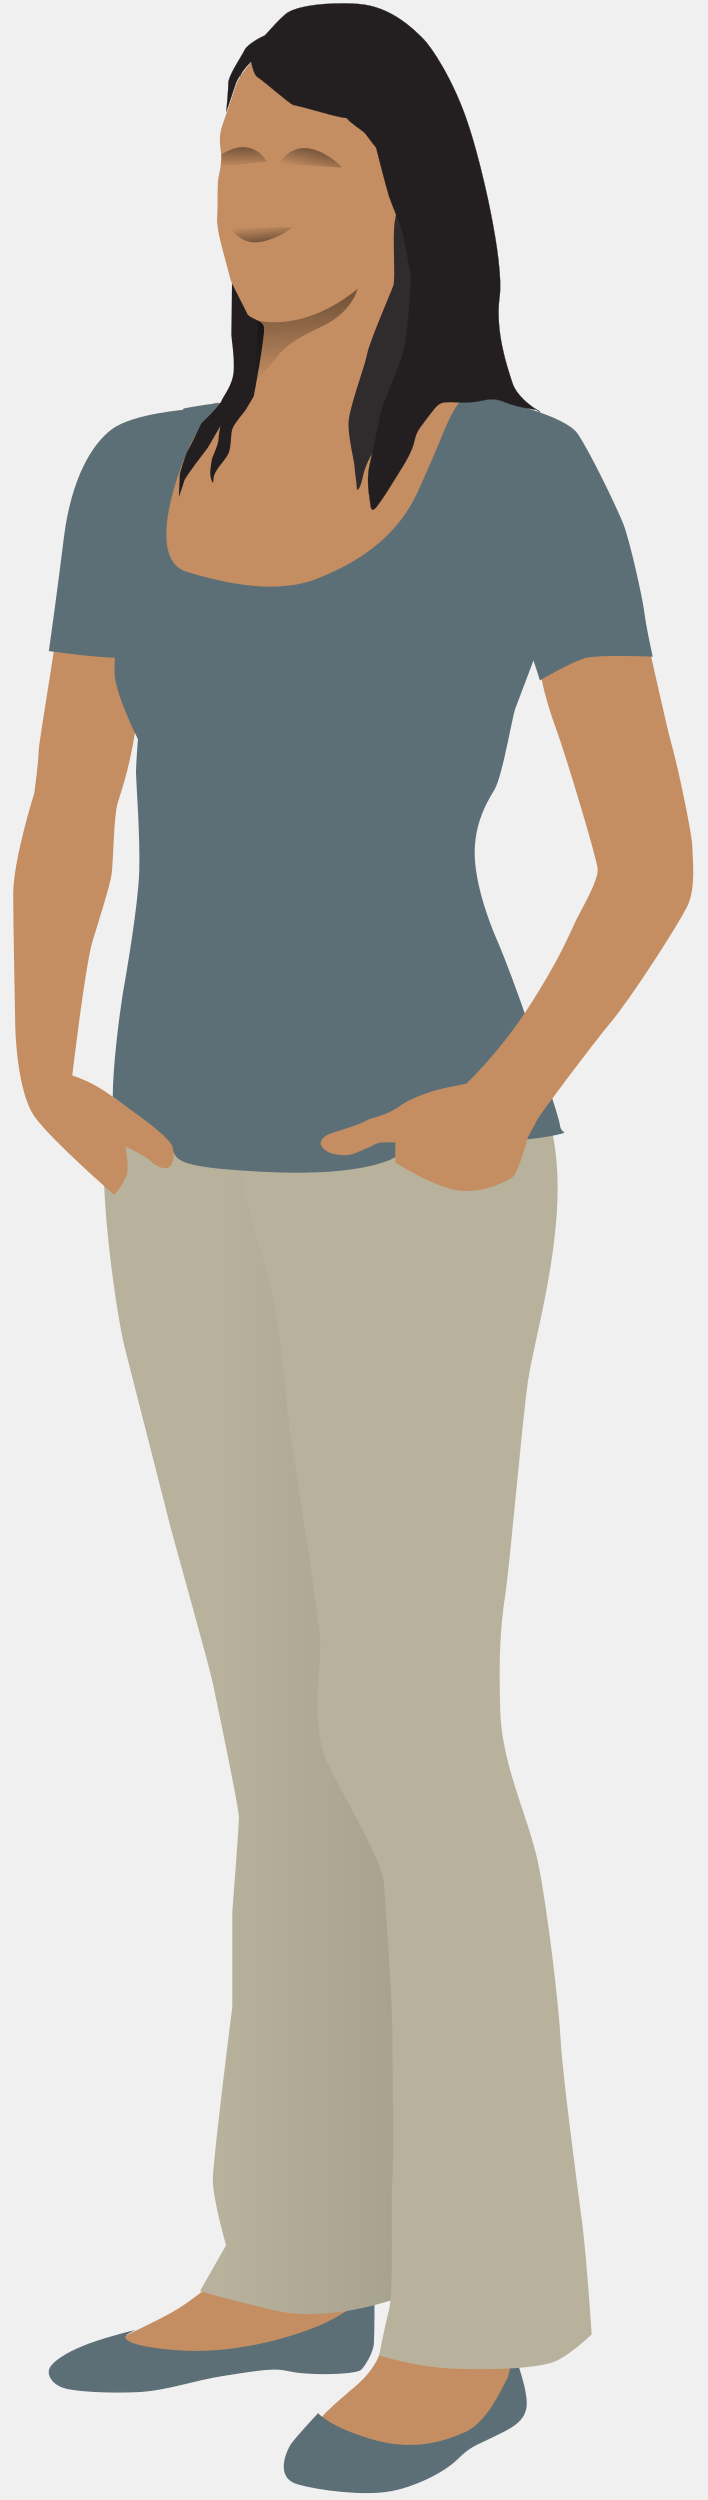
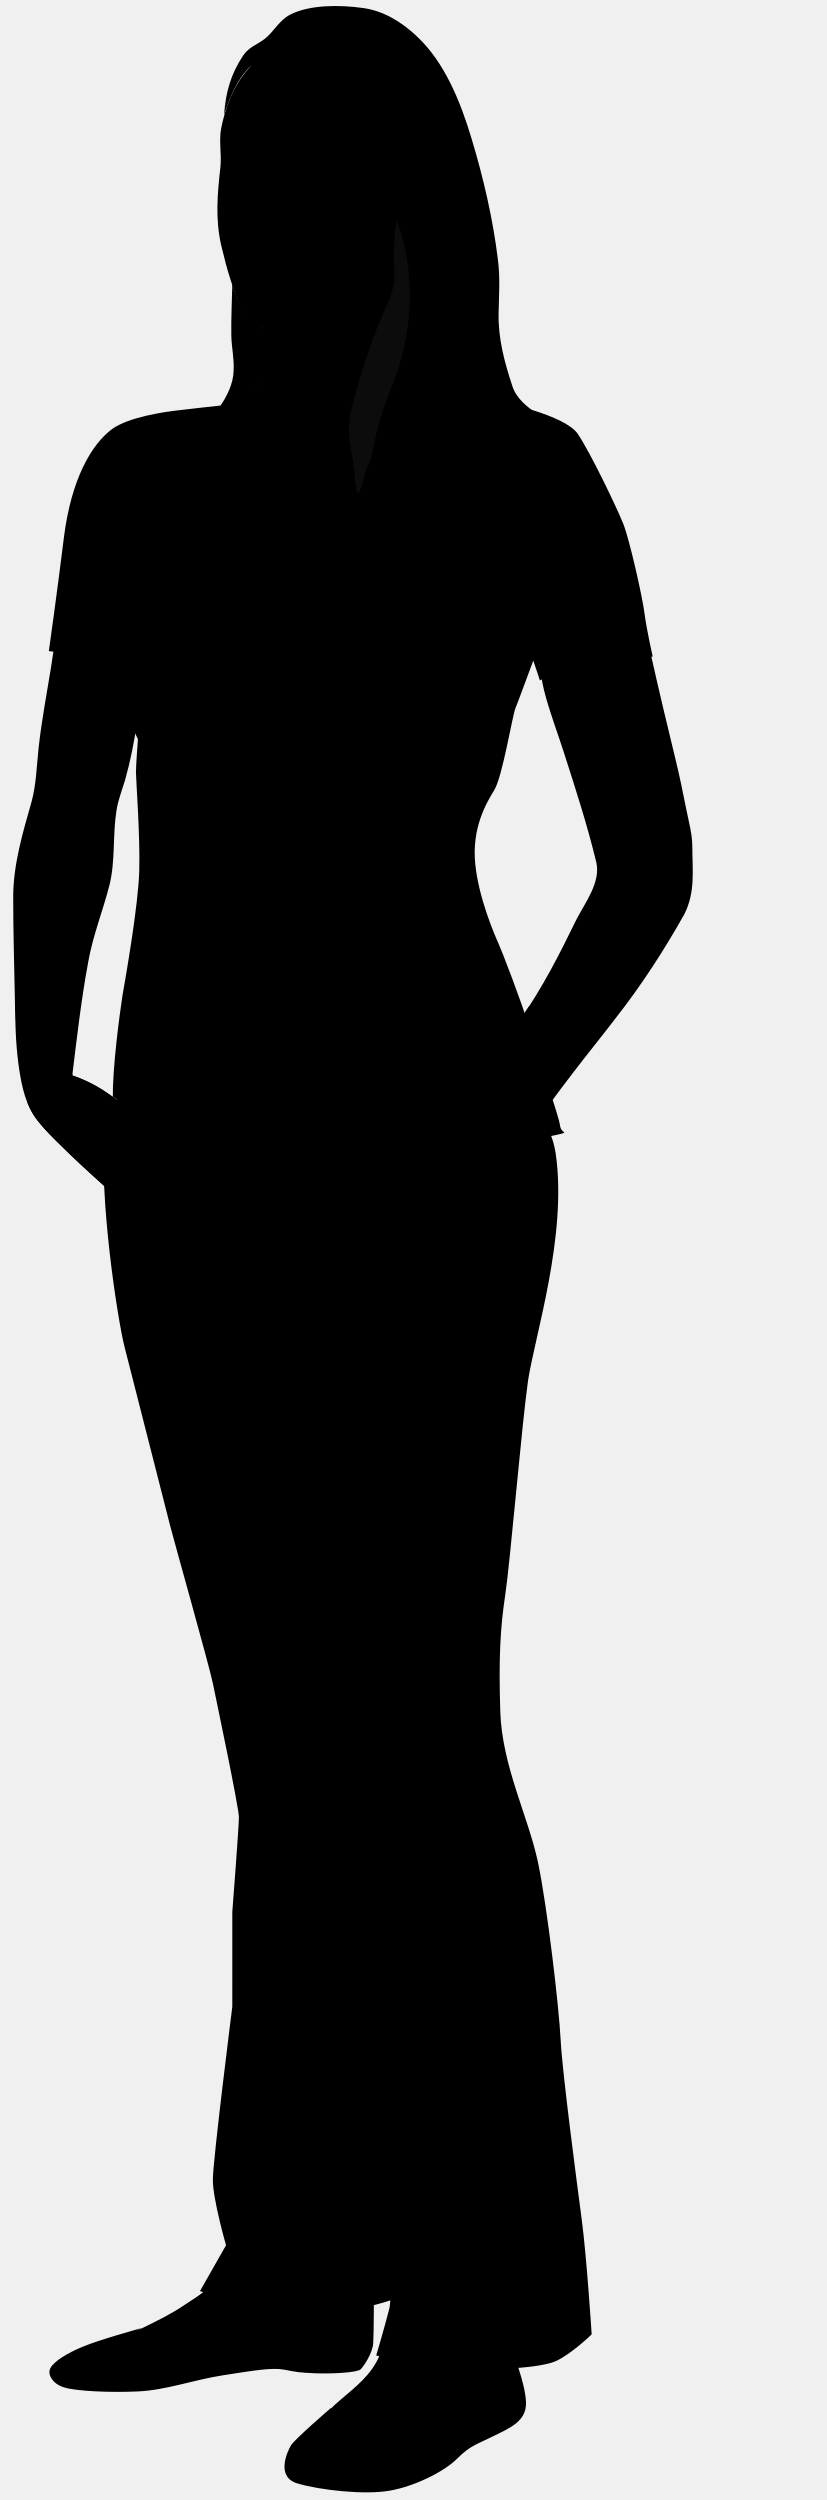
- <svg xmlns="http://www.w3.org/2000/svg" version="1.1" id="Guide_-_Female_-_Front" class="avatar-client skin-darker" x="0px" y="0px" viewBox="0 0 214.4 757.6" style="enable-background:new 0 0 214.4 757.6;" xml:space="preserve">
-   <path id="foot-right" style="fill:#C48E62;" d="M67,690c0,0-9.2,7.4-13.8,10.1c-4.6,2.8-18.4,9.2-18.4,9.2s-11.1,3.7-3.7,5.5  c7.4,1.8,25.8,2.8,38.7,0c12.9-2.8,28.6-5.5,34.1-10.1c5.5-4.6,10.1-11.1,8.3-15.7C110.3,684.5,70.7,684.5,67,690z" />
-   <path style="fill:#5D6F76;stroke:#5D6F76;stroke-width:0.422;stroke-miterlimit:10;" d="M39.3,706.7c0,0-9.4,2.4-14.1,4.4  c-4.7,1.9-8.9,4.5-9.9,6.5c-1.1,1.9,0.7,4.9,4.2,5.9c3.5,1.1,13.8,1.6,22.3,1.2c8.6-0.4,16.8-3.5,25.8-4.9  c9.1-1.4,14.8-2.4,18.5-1.7c3.7,0.7,4.4,0.9,9.4,1.1c5.1,0.2,12.7-0.2,13.8-1.2c1-1,3.7-5.1,3.8-8c0.2-3,0.2-15.2,0.2-15.2  s-8.9,7.2-17.6,10.6c-8.7,3.5-23.9,7.7-38.9,7.2C41.8,711.9,34.4,709.3,39.3,706.7z" />
-   <path id="foot-left" style="fill:#C48E62;" d="M115.7,711.1c0,0-0.7,5.6-7.4,11.5c-6.7,5.9-13.4,10.8-13,14.9  c0.4,4.1,5.2,11.1,21.5,8.5c16.3-2.6,26.4-5.2,32-12.6c5.6-7.4,8.9-19.3,7.8-27.9C155.4,697,119.8,698.9,115.7,711.1z" />
-   <path style="fill:#5D6F76;stroke:#5D6F76;stroke-width:0.454;stroke-miterlimit:10;" d="M96.4,731.6c0,0-6.9,7.4-8.2,9.4  c-1.2,2-4.7,9.7,2,11.6c6.7,2,20.3,3.5,27.7,2.2c7.4-1.2,16.6-5.7,20.6-9.7c4-4,5.7-4.2,10.7-6.7c5-2.5,10.4-4.5,10.2-10.4  c-0.2-5.9-4.2-15.6-4.2-15.6s0,6.2-1.5,8.9c-1.5,2.7-5.9,12.9-12.6,15.9c-6.7,3-16.1,5.9-28.5,2.2  C100.1,735.8,96.4,731.6,96.4,731.6z" />
-   <linearGradient id="SVGID_1_" gradientUnits="userSpaceOnUse" x1="31.439" y1="507.628" x2="138.831" y2="507.628">
-     <stop offset="0.331" style="stop-color:#B8B29C" />
-     <stop offset="0.841" style="stop-color:#A7A28E" />
+ <svg xmlns="http://www.w3.org/2000/svg" id="Client-Female-Left" class="avatar-client avatar-female skin-darker" viewBox="0 0 250.5 757.6">
+   <style>
+     
+     #Client-Female-Left .hair-shade{opacity:5.000000e-02;fill:#FFFFFF;}
+     #Client-Female-Left .st2{fill:url(#afl-pant-shade_1_);}
+     #Client-Female-Left .nose-shade{fill:url(#afl-nose-shade_1_);}
+     #Client-Female-Left .eye-left-shade{fill:url(#afl-eye-left-shade_1_);}
+     #Client-Female-Left .eye-right-shade{fill:url(#afl-eye-right-shade_1_);}
+     #Client-Female-Left .neck-shade{fill:url(#afl-neck-shade_1_);}
+     #Client-Female-Left .ear-shade{fill:url(#afl-ear-shade_1_);}
+   </style>
+   <path id="afl-body-color" d="M209.8 256.5c0-3.7-1.1-7.6-1.8-11.1-1-5-2-10-3.2-14.9-2.5-10.3-5-20.7-7.3-31-1.5-6.8-3-13.6-4.8-20.3-1.8-6.9-3.1-14.2-5.9-20.8-2.8-6.7-5.4-13.5-8.9-19.8-2.6-4.7-5.6-8.9-10.6-11.2-4.4-2-9.6-3.1-13.7-3.8-4.1-.7-9.1-1.3-10.7-1.7-3.8-.8-7.6-2.3-11.2-3.5-2.4-.8-4.9-1.5-6.8-3.2-4.5-4-4.3-11.5-3.9-16.8.5-7 1.4-14 4.1-20.6 2.6-6.6 6.9-12.3 9.3-19 3.9-10.8 4.2-25.7-1.9-35.8C126 12.2 111.6 9.2 100 9.7c-13.6.5-25 7.4-30.3 20.2-1.2 2.9-2.1 6-2.7 9.1-.7 3.9.2 7.7-.2 11.6-.9 8-1.6 15.6.2 23.6.9 3.7 1.8 7.4 3 11 1.1 3.4 2.3 7.7 4.8 10.5 1.6 1.8 4.6 2 5 4.7.3 2.4-.9 5.2-1.3 7.6-.8 4.8.3 13.3-6 14.4-2.4.4-11.9 2.3-13.1 2.7-.8.2-2 .5-2.6.7-5.2 1.6-11.4 1.6-16.8 3.4-5.3 1.8-9 5.5-11.8 10.4-6.6 11.4-8.3 25.6-9.6 38.5-.8 8.2-1.9 16.3-3.2 24.5-1.3 8-2.8 15.9-3.7 24-.6 5.6-.7 11.2-2.2 16.6-2.6 9.1-5.5 18.9-5.5 28.6 0 10.2.3 20.4.5 30.6.1 6.7.2 13.4 1.1 20.1.7 5.1 1.7 10.8 4.5 15.2 2.5 4 6.4 7.5 9.8 10.8 3.7 3.6 7.5 7.1 11.4 10.6.6.5 1.5 1.1 2 1.7.7 1.1.4 3.3.5 4.6.3 4.1.7 8.2 1.1 12.2 1.1 10.4 2.4 21 4.9 31.1 6.3 24.8 12.6 49.7 19.4 74.4 2.8 10.2 5.8 20.5 8 30.9 1.6 7.7 3.2 15.4 4.7 23.1.8 4.3 2 8.7 2.3 13 .2 2.8-.2 5.8-.4 8.6-.3 4.5-.6 9-1 13.5-.4 5-.6 9.9-.6 14.9 0 6.9.3 13.9 0 20.8-.2 4.2-1 8.4-1.5 12.6-1.1 8.9-2.2 17.8-3.1 26.7-.7 6.2-1.7 12.3-.7 18.5.8 4.6 1.9 9.1 3.2 13.6.6 2.2-.8 3.6-2 5.6-1.5 2.6-2.8 6-4.8 8.1-2 2.2-5.2 4-7.7 5.7-1.9 1.3-3.9 2.4-5.9 3.5-4.2 2.2-8.4 4.2-12.7 6.2-3.9 1.9-8.1 3.1-12 4.9-3.1 1.3-12.8 6-4.9 8.6 6 2 13.5 1.4 19.7 1.2 8.1-.2 15.7-2.6 23.6-4.2 5.5-1.1 11.1-2 16.7-2.5 4.7-.4 9.1.8 13.7 1.1 3.4.2 6.9.2 10.4-.1 2.7-.2 4-.2 5.4-2.6 2.7-4.5 2-10 2-15 0-.7-.2-2 .2-2.5.3-.4 2.8-.7 3.1-.8 1.9-.5 3.7-1.1 5.5-1.7-.1 1.3-.2 2.7-.4 4-.2 1.2-.5 2.3-.7 3.5-.4 1.6-.5 4-1.2 5.5-.7 1.4-1.9 2.4-2.4 3.9s-.9 2.9-1.7 4.2c-3 5.4-8.2 8.9-12.7 13-2 1.9-3.6 3.8-5.2 5.9-1.7 2.2-3.7 4-5.4 6.2-2.6 3.3-4.3 8.7.8 10.2 5.4 1.5 11.1 2.1 16.7 2.4 10.9.5 21.8-2.7 29.9-10.3 4.3-4.1 9.9-5.7 15-8.6 2.1-1.2 4.1-2.6 4.6-5.1.5-2.9-.7-6.4-1.5-9.1l-.1-3.5c.6-1.4 1.3-1 3-1.2 1.7-.2 3.4-.4 5-.7 1.9-.4 3.6-.9 5.2-1.8 1.5-.9 3-2 4.4-3.1 1-.8 3.1-2 3.7-3.2.6-1.2-.1-3.8-.2-5.1-.2-2.9-.4-5.8-.6-8.6-.5-6.2-1-12.5-1.8-18.7-2.5-20.9-5.2-41.8-7.1-62.8-1.1-12.4-2.6-24.8-4.6-37.1-1-6.5-2.3-12.8-4.2-19-2.6-8.2-5.6-16.3-7.4-24.7-1.8-8.3-1.8-16.8-1.7-25.2.1-6.5.4-13 1.3-19.5 2-15.3 3.4-30.7 4.9-46 .7-7.1 1.3-14.2 2.3-21.2 1.1-7.7 3.1-15.2 4.6-22.7 3.3-16.2 6-33 3.4-49.4-.1-.5-1.5-7.2-1.8-8.1-.4-1.4 1.8-4 2.6-5.1 2.2-3 4.4-5.9 6.7-8.9 4.2-5.5 8.6-10.9 12.8-16.4 7.7-9.8 14.7-20.6 20.8-31.5 3.4-6.8 2.4-13.4 2.4-20.5zM21.9 325.9c1.4-11.4 2.7-22.9 4.8-34.2 1.4-8.1 4.5-15.7 6.5-23.6 1.8-7.3.9-15 2.1-22.5.5-3.2 1.7-6.2 2.6-9.2 1.6-5.7 2.8-11.6 3.6-17.5.6 1.4 2 3.3 2.2 4.8.1.8-.1 1.7-.2 2.5-.2 3.1-.5 6.3-.4 9.5.5 9.6 1.3 19.2.9 28.8-.5 14.3-3.9 28.3-5.8 42.4-.6 4.7-1.2 9.4-1.6 14.1-.4 3.9.2 8.7-1 12.4-4.3-3.1-8.6-5.8-13.7-7.5zm152.8-47.3c-5.1 10.5-10.3 20.7-17 30.3-2.4-7.4-5.1-14.8-8.2-22-3.3-7.7-6.3-15.8-7.2-24.2-1-8.9 1.6-16.3 5.8-23.9 4-7.2 3.8-16.4 6.2-24.2 2.1-6.7 4.9-13.1 7.4-19.6 1.7 4.6 2 9.5 3.2 14.3 1.6 6.4 4 12.5 6 18.8 3.5 10.9 7.1 22 9.8 33.2 1.4 6-3.3 12.1-6 17.3z" class="skin-color" />
+   <path id="afl-shoe-left-color" d="M42.9 705.5s-13 3.6-17.7 5.6c-4.7 1.9-8.9 4.5-9.9 6.5-1.1 1.9.7 4.9 4.2 5.9 3.5 1.1 13.8 1.6 22.3 1.2 8.6-.4 16.8-3.5 25.8-4.9 9.1-1.4 14.8-2.4 18.5-1.7s4.4.9 9.4 1.1c5.1.2 12.7-.2 13.8-1.2 1-1 3.7-5.1 3.8-8 .2-3 .2-15.2.2-15.2s-8.9 7.2-17.6 10.6c-8.7 3.5-23.9 7.7-38.9 7.2-20.2.2-18.8-4.5-13.9-7.1z" class="shoe-color" />
+   <path id="afl-shoe-right-color" d="M100.3 729.7S89.5 739 88.2 741c-1.2 2-4.7 9.7 2 11.6 6.7 2 20.3 3.5 27.7 2.2 7.4-1.2 16.6-5.7 20.6-9.7s5.7-4.2 10.7-6.7 10.4-4.5 10.2-10.4-4.2-15.6-4.2-15.6 0 6.2-1.5 8.9-7.6 11.7-14.3 14.7c-6.7 3-12.8 4.2-24.8 4.8s-14.3-11.1-14.3-11.1z" class="shoe-color" />
+   <path id="afl-pant-color" d="M176.3 672.7c-1.5-11.4-5.9-44.6-6.4-54.5s-4-40.1-6.9-54c-3-13.9-10.9-29.2-11.4-45.6-.5-16.3 0-25.3 1.5-35.2s5-51.5 6.9-64.9c2-13.4 12-44.2 8.4-68.9-3-20.4-23.6-15.5-23.6-15.5H47l-15.2 8.5c-2 19.8 3.9 57.5 5.9 65.4 2 7.9 12.9 50.5 13.9 54.5s11.9 42.6 12.9 47.6c1 4.9 7.9 37.6 7.9 40.6 0 2.9-2 28.7-2 28.7v28.7s-5.9 46.6-5.9 52.5c0 5.9 4 19.8 4 19.8l-7.9 13.9s6 1.9 22.8 5.9c13.2 3 28.7-1.1 34.9-3.1-.1 1.1-.2 2.1-.4 2.8-1.5 5.9-3.9 13.9-3.9 13.9s11.8 3.5 23.2 4 26.8 0 31.7-2.5c4.9-2.5 10.4-7.9 10.4-7.9s-1.5-23.3-3-34.7z" class="pant-color" />
+   <linearGradient id="afl-pant-shade_1_" x1="20.47" x2="156.118" y1="253.83" y2="244.345" gradientUnits="userSpaceOnUse" gradientTransform="matrix(1 0 0 -1 0 758)">
+     <stop offset=".331" stop-opacity="0" />
+     <stop offset=".841" stop-opacity=".2" />
  </linearGradient>
-   <path style="fill:url(#SVGID_1_);" d="M47,313.9l47.3,9.9l13.9,177.3c0,0,16.8,50.5,17.8,59.4c1,8.9,12.9,102,12.9,105  c0,3-17.8,30.7-17.8,30.7s-20.8,7.9-37.7,4c-16.8-4-22.8-5.9-22.8-5.9l7.9-13.9c0,0-4-13.9-4-19.8c0-5.9,5.9-52.5,5.9-52.5v-28.7  c0,0,2-25.8,2-28.7c0-3-6.9-35.7-7.9-40.6c-1-5-11.9-43.6-12.9-47.6c-1-4-11.9-46.6-13.9-54.5c-2-7.9-7.9-45.6-5.9-65.4  C33.8,322.8,47,313.9,47,313.9z" />
-   <path style="fill:#B8B29C;" d="M67.4,308c0,0,5.4,56,11.4,70.3c5.9,14.4,7.9,48.6,9.4,58c1.5,9.4,8.9,56,8.9,62.4  c0,6.4-3,24.3,2,35.2c5,10.9,16.9,29.7,17.3,37.2c0.5,7.4,2.5,35.7,2.5,44.6c0,8.9,0.5,39.1,0,44.6c-0.5,5.4,0.5,33.7-1,39.6  c-1.5,5.9-3,13.9-3,13.9s10.9,3.5,22.3,4c11.4,0.5,26.8,0,31.7-2.5c4.9-2.5,10.4-7.9,10.4-7.9s-1.5-23.3-3-34.7  c-1.5-11.4-5.9-44.6-6.4-54.5c-0.5-9.9-4-40.1-6.9-54c-3-13.9-10.9-29.2-11.4-45.6c-0.5-16.3,0-25.3,1.5-35.2  c1.5-9.9,5-51.5,6.9-64.9c2-13.4,11.4-44.1,8.4-68.9c-4.1-34-19.6-31.8-23.6-46.5c-2-7.4-8.7-21.7-14.1-23.1  c-5.4-1.5-59.4,8.2-59.4,8.2L67.4,308z" />
-   <path id="left-hand" style="fill:#C48E62;" d="M56.1,132.4c0,0-12.9,0.6-19.3,3.5c-6.4,2.9-10.3,7.1-13.5,16.4  c-3.2,9.3-4.6,24.7-5.2,32.1c-0.6,7.4-6.4,40.5-6.4,43.4c0,2.9-1.3,12.5-1.3,12.5S4,260.6,4,270.9c0,10.3,0.6,36,0.6,38.9  c0,2.9,0.6,21.5,6.1,28.9c5.5,7.4,23.9,23.4,23.9,23.4s2.6-2.8,3.8-6c0.8-2.1-0.4-8.7-0.4-8.7s6.1,2.9,7.7,4.5  c1.6,1.6,4.5,2.9,5.8,1.6c1.3-1.3,2.3-6.1-1-8.7c-3.2-2.6-8.4-7.1-11.9-9.3c-3.5-2.3-6.4-4.8-10-6.7c-3.5-1.9-6.7-2.9-6.7-2.9  s3.9-33.1,6.1-40.5c2.2-7.4,5.1-16.1,5.8-20.3c0.6-4.2,0.6-17.7,1.9-21.9c1.3-4.2,4.2-12.2,6.1-27.3c1.9-15.1,8.7-62.7,8.7-62.7  L56.1,132.4z" />
-   <path style="fill:#5D6F76;" d="M56.6,124.1c0,0-16.2,1.2-22.6,5.9c-6.4,4.7-12.4,15.4-14.6,32.6c-2.1,17.1-4.6,34.7-4.6,34.7  s21,3,23.6,1.7c2.6-1.3,13.6-61.3,13.6-61.3L56.6,124.1z" />
-   <path id="face" style="fill:#C48E62;" d="M143.9,122.2c0,0-11.6,52.7-23.5,71.7c-11.9,19-62.4,29.6-69.7,17.7  c-7.4-11.9-9.3-39.9-8-46.9c1.3-7.1,13.2-28.6,13.5-32.1c0.3-3.5,5.8-9.3,5.8-9.3l3.5-1.3c0,0,8.4,1.3,10.3-1  c1.9-2.3,3.5-20.3,3.5-20.3s0.2-0.3,0.5-0.9c0-0.3,0-0.6-0.1-0.7c-0.5-1.7-4.6-2.4-5.3-3.7c-0.7-1.3-3.8-7.6-5.1-12.7  c-1.2-5.1-3.8-12.7-3.5-17c0.3-4.3-0.1-10.1,0.5-12.4c0.6-2.4,0.7-4.1,0.7-6.4c-0.1-2.4-1-5.1,0.4-9c0.4-1.2,0.9-2.6,1.4-4  c1.2-3.5,2.4-7.2,2.9-8.6c0.7-1.6,3.8-7.5,10.4-10.7c1.3-0.6,2.7-1.1,4.2-1.5c9.6-2.2,23.3-2.7,30.9,0.8c7.6,3.4,13,3,16.4,10  c3.4,7,3.3,23.3,3.4,25.8c0.1,2.6-3,13-5.3,15.8c-2.3,2.9-5.1,8.3-7.3,13.7c-2.2,5.4-3,12.5-2.9,16.6c0.1,3.2-0.4,8-0.7,9.8  c0.1,1,0.2,2,0.6,3c1.3,3.2,0.6,6.4,5.8,8.4C132.3,118.6,143.9,122.2,143.9,122.2z" />
-   <path style="fill:#5D6F76;" d="M39.4,336.2l-5.2-3.9c-0.1-8.7,2-24.7,2.9-30.5c1-5.8,4.8-27.3,5.1-37.9c0.3-10.6-1-27.6-1-29.9  c0-2.2,0.6-10,0.6-10s-7.1-14.1-7.1-20.2c0-6.1,0.6-12.2,2.3-19.6c1.6-7.4,1.2-14.3,5-24.2c3.9-10,13.6-36.2,13.6-36.2  s12.3-2.5,15.5-1.5c0,0-8.5,2.8-12.6,10.8c-4.2,8-14.8,36.3-1.9,40.2c12.9,3.9,28,6.8,39.9,1.9c11.9-4.8,23.8-12.2,30.2-26.4  c6.4-14.1,7.4-17.4,8.7-20.2c1.3-2.9,3.5-7.1,4.8-7.4c1.3-0.3,6.8-1.6,8-1c1.3,0.6,4.2,1.6,4.2,1.6s-1.6,8.3-4.5,20.1  c-2.9,11.9-0.6,18.7,6.4,25.7c7.1,7.1,10.6,23.9,10.6,23.9s-7.7,20.6-8.7,23.1c-1,2.6-3.9,20.6-6.4,24.8c-2.6,4.2-6.8,11.6-5.8,22.2  c1,10.6,6.1,22.2,7.1,24.4c1,2.2,7.1,18,9.3,25.4c2.3,7.4,9,27,9.3,29.6c0.3,2.6,2.6,1.9,0.3,2.6c-2.2,0.6-15.4,3.5-25.1,0.6  c-9.6-2.9-19.9,2.9-19.9,2.9s-3.9,3.2-7.1,4.5c-3.2,1.3-13.5,4.8-38.3,3.5c-24.7-1.3-26.6-3.1-27.3-7.3  C52.2,345,39.4,336.2,39.4,336.2z" />
-   <path id="right-hand" style="fill:#C48E62;" d="M151,121.8c0,0,15.4,4.2,19.6,7.4c4.2,3.2,7.7,9.6,11.3,17.4  c3.5,7.7,9.3,25.7,12.5,39.5c3.2,13.8,7.4,33.4,9.3,40.2c1.9,6.7,6.1,27,6.1,30.2c0,3.2,1.3,12.5-1.6,18.3  c-2.9,5.8-16.7,27.3-23.1,35c-6.4,7.7-21.5,28-22.2,29.3c-0.6,1.3-2.9,5.5-2.9,5.5s-2.9,10.9-4.8,12.2c-1.9,1.3-9,5.1-16.7,3.9  c-7.7-1.3-18.7-8.4-18.7-8.4v-4.8v-1.3c0,0-1,0-3.5,0c-2.6,0-2.9,1-5.5,1.9c-2.6,1-4.2,2.3-7.7,1.9c-3.5-0.3-5.1-1.6-5.8-2.9  c-0.6-1.3,1-2.9,2.6-3.5c1.6-0.6,8.7-2.6,10.9-3.9c2.3-1.3,5.8-1.3,10.3-4.5c4.5-3.2,11.6-5.1,15.1-5.8c3.5-0.6,5.1-1,5.1-1  s10-9.3,19.3-23.8c9.3-14.5,11.9-21.5,14.1-26c2.3-4.5,6.8-12.2,6.4-15.4c-0.3-3.2-9.3-33.3-12.5-42.1c-6.4-17.5-5-23.7-7.3-29.5  c-2.3-5.8,0.2-8-1.7-10.3c-1.9-2.3-15.1-12-15.4-15.2C143.9,163,135.5,141.8,151,121.8z" />
-   <path style="fill:#5D6F76;" d="M150.3,121.2c0,0,20.9,4.5,24.8,10.3c3.9,5.8,11.9,22.5,13.8,27.3c1.9,4.8,5.8,22.2,6.4,27  c0.6,4.8,2.5,13.2,2.5,13.2s-16.1-0.7-20.4,0.4c-4.3,1.2-13.8,6.8-13.8,6.8s-3.9-14-9-19.8c-5.2-5.8-11.6-10-13.8-17.4  C138.4,161.7,131.3,143.7,150.3,121.2z" />
-   <path id="hair-back" style="fill:#302B2C;" d="M123.5,52.6c0,0-3.2,9.8-3.9,14.7c-0.7,4.9,0.3,17.1-0.4,19.2c-0.7,2.1-7.3,17.1-8,21  c-0.7,3.8-5.6,16.4-5.6,21c0,4.5,1.8,11.5,1.8,12.6c0,1.1,0.7,5.3,0.7,6.7c0,1.4,1.1,0.4,1.8-3.1c0.7-3.5,2.5-7,4.6-9.8  c2.1-2.8,9.4-13.3,11.2-16.8c1.7-3.5,4.5-15.4,4.9-20.6c0.4-5.3,0-20.3,0-24.2C130.4,69.4,123.5,52.6,123.5,52.6z" />
-   <path id="hair-left" style="fill:#231F20;" d="M70.3,85.9c0,0-0.2,14.6-0.2,15.6c0,1,1,6.7,0.7,11c-0.3,4.3-3.1,7.4-3.7,9  c-0.6,1.6-6.1,6.8-6.1,6.8s-3.5,7.4-4.2,8.4c-0.6,1-2.3,6.8-2.3,6.8l-0.3,7.1c0,0,1.3-3.5,1.6-4.8c0.3-1.3,7.1-10,7.1-10l3.9-6.7  c0,0-0.6,2.9-0.6,4.2c0,1.3-1.9,5.5-1.9,5.5s-0.6,2.9-0.6,4.5c0,1.6,1,4.5,1,1.9c0-2.6,3.5-5.5,4.5-7.7c1-2.2,0.6-6.1,1.3-7.7  c0.6-1.6,3.2-4.5,3.9-5.5c0.6-1,2.5-4.2,2.5-4.2s3.5-18.5,3.1-20.9c-0.4-2.5-4.7-2.4-5.3-4.6" />
-   <path id="hair-right" style="fill:#231F20;stroke:#231F20;stroke-width:8.241300e-02;stroke-miterlimit:10;" d="M72.7,23.3  c0,0,0.1-0.2,0.3-0.6C72.8,23.1,72.7,23.3,72.7,23.3z M155.3,116.1c-1.7-5.2-5.3-15.8-3.9-26.2c1.4-10.5-5.4-40.2-9.7-52.8  c-4.2-12.6-10.8-22.8-13.6-25.5c-2.8-2.8-9.7-9.7-19.5-10.4c-9.8-0.7-19.4,0.7-22.1,3.1c-1.9,1.6-4.2,4.2-6.2,6.4  c-0.7,0.3-5.2,2.5-6.2,4.5c-1,2.1-4.9,7.6-4.9,10.1c0,1.9-0.4,5.9-0.6,8.5c1.2-3.5,2.4-7.2,2.9-8.6c0.2-0.6,0.8-1.7,1.7-3  c-0.1,0.2-0.2,0.5-0.3,0.6c0.1-0.2,0.3-0.5,0.4-0.8c0.7-1,1.6-2.2,2.8-3.3c0.4,1.8,1,4.2,2.1,4.8c1.7,1,9.7,8.1,10.7,8.3  c1,0.2,3.1,0.7,8.1,2.1c3.8,1.1,5.9,1.6,8.1,1.9c1,1.5,5.1,3.9,5.7,4.8c0.7,1,3.2,4.2,3.2,4.2s3.2,12.6,3.9,14.7  c0.7,2.1,3.5,8.8,3.8,9.8c0.4,1.1,2.8,13.3,2.8,15.4c0,2.1-1,16.4-2.1,21.3c-1,4.9-7,17.1-7.3,20.3c-0.4,3.1-2.1,9.8-3.1,14.7  c-1.1,4.9,0,9.4,0.3,12.2c0.3,2.8,2.1,0,2.1,0s2.1-2.8,4.2-6.3c2.1-3.5,5.6-8.4,6.7-12.2c1-3.9,0.7-3.5,4.2-8.1c3.5-4.5,3.3-5,9-4.7  c9,0.5,8.4-2.2,14.2-0.1c6,2.2,8.6,2,10.2,2.5C160.8,123.1,156.5,119.8,155.3,116.1z M163.5,124.7c-0.2-0.2-0.5-0.3-0.8-0.4  C163.5,124.9,163.9,125.1,163.5,124.7z" />
-   <g id="face-shadows">
-     <linearGradient id="SVGID_2_" gradientUnits="userSpaceOnUse" x1="523.956" y1="-433.904" x2="523.956" y2="-440.529" gradientTransform="matrix(1.2115 0.2869 -0.2304 0.9732 -640.926 323.6878)">
-       <stop offset="0" style="stop-color:#000000;stop-opacity:0" />
-       <stop offset="1" style="stop-color:#000000;stop-opacity:0.4" />
-     </linearGradient>
-     <path style="fill:url(#SVGID_2_);" d="M84.7,49.6c0.6-1.1,2.5-4.2,6.8-4.7c4.2-0.5,10.1,3.3,12.1,5.9" />
-     <linearGradient id="SVGID_3_" gradientUnits="userSpaceOnUse" x1="-3805.829" y1="1214.611" x2="-3806.743" y2="1206.749" gradientTransform="matrix(0.8909 -0.1516 -0.1035 -0.6079 3595.64 229.7519)">
-       <stop offset="0" style="stop-color:#000000;stop-opacity:0" />
-       <stop offset="0.945" style="stop-color:#000000;stop-opacity:0.378" />
-       <stop offset="1" style="stop-color:#000000;stop-opacity:0.4" />
-     </linearGradient>
-     <path style="fill:url(#SVGID_3_);" d="M70.1,69.2c0.5,0.9,2.1,3.6,6.2,4.2c4.1,0.5,10.1-2.5,12.3-4.6" />
-     <linearGradient id="SVGID_4_" gradientUnits="userSpaceOnUse" x1="155.28" y1="43.236" x2="155.28" y2="15.719" gradientTransform="matrix(0.9995 -3.080000e-02 3.080000e-02 0.9995 -63.3361 77.1181)">
-       <stop offset="0" style="stop-color:#000000;stop-opacity:0" />
-       <stop offset="0.902" style="stop-color:#000000;stop-opacity:0.4" />
-     </linearGradient>
-     <path style="fill:url(#SVGID_4_);" d="M78.3,97.2c0,0,13.8,3.7,30.1-9.7c0,0-1.7,7.1-10.6,11.3c-8.9,4.1-12,6.8-13.9,9.4   c-1.8,2.6-6.8,7.8-6.8,7.8L78.3,97.2z" />
-     <g>
-       <linearGradient id="SVGID_5_" gradientUnits="userSpaceOnUse" x1="73.924" y1="50.845" x2="73.924" y2="44.567">
-         <stop offset="0" style="stop-color:#000000;stop-opacity:0" />
-         <stop offset="1" style="stop-color:#000000;stop-opacity:0.4" />
-       </linearGradient>
-       <path style="fill:url(#SVGID_5_);" d="M74.1,44.6c-2.1-0.2-4.6,0.8-6.9,2.1c0,1.3-0.1,2.5-0.2,3.7l13.9-1.4    C80.2,47.9,78.3,44.9,74.1,44.6z" />
-     </g>
-   </g>
+   <path id="afl-pant-shade" d="M118.9 660.3c.5-5.5 0-35.7 0-44.6 0-8.9-2-37.2-2.5-44.6-.4-7.5-12.3-26.3-17.3-37.2-5-10.9-2-28.8-2-35.2 0-6.4-7.4-53-8.9-62.4-1.5-9.4-3.5-43.6-9.4-58-4.4-10.4-8.4-43-10.3-59.9L47 313.9s-13.2 8.9-15.2 28.7c-2 19.8 3.9 57.5 5.9 65.4 2 7.9 12.9 50.5 13.9 54.5s11.9 42.6 12.9 47.6c1 4.9 7.9 37.6 7.9 40.6 0 2.9-2 28.7-2 28.7v28.7s-5.9 46.6-5.9 52.5c0 5.9 4 19.8 4 19.8l-7.9 13.9s6 1.9 22.8 5.9c13.2 3 28.7-1.1 34.9-3.1.9-9.1.2-32 .6-36.8z" class="st2" />
+   <path id="afl-shirt-color" d="M195.3 185.8c-.6-4.8-4.5-22.2-6.4-27-1.9-4.8-9.9-21.5-13.8-27.3-3.9-5.8-23.3-9.7-23.3-9.7-1.3-.3-2.7-.2-4.6-.6-1.9-.4-5.8-.3-7 0-1.3.3-3.5 4.5-4.8 7.4-1.3 2.8-2.3 6.1-8.7 20.2-6.4 14.2-18.3 21.6-30.2 26.4-11.9 4.9-27 2-39.9-1.9-12.9-3.9-2.3-32.2 1.9-40.2 4.1-8 12.8-10.6 12.8-10.6-4.5.3-16.8 1.8-16.9 1.8-4.7.5-15.4 2.1-20.4 5.7-6.4 4.7-12.4 15.4-14.6 32.6-2.1 17.1-4.6 34.7-4.6 34.7s13.3 1.9 20 2c-.1 1.5-.1 3-.1 4.5 0 6.1 7.1 20.2 7.1 20.2s-.6 7.8-.6 10c0 2.3 1.3 19.3 1 29.9-.3 10.6-4.1 32.1-5.1 37.9-.9 5.8-3 21.8-2.9 30.5l5.2 3.9s12.8 8.8 12.9 11.6c.7 4.2 2.6 6 27.3 7.3 24.8 1.3 35.1-2.2 38.3-3.5s7.1-4.5 7.1-4.5 10.3-5.8 19.9-2.9c9.7 2.9 22.9 0 25.1-.6 2.3-.7 0 0-.3-2.6s-7-22.2-9.3-29.6c-2.2-7.4-8.3-23.2-9.3-25.4-1-2.2-6.1-13.8-7.1-24.4s3.2-18 5.8-22.2c2.5-4.2 5.4-22.2 6.4-24.8.6-1.4 3.2-8.5 5.4-14.4 1.2 3.4 2 6 2 6s9.5-5.6 13.8-6.8c4.3-1.1 20.4-.4 20.4-.4s-1.9-8.4-2.5-13.2z" class="shirt-color" />
+   <path id="afl-hand-right-color" d="M141.3 328.4s-1.6.4-5.1 1c-3.5.7-10.6 2.6-15.1 5.8s-8 3.2-10.3 4.5c-2.2 1.3-9.3 3.3-10.9 3.9-1.6.6-3.2 2.2-2.6 3.5.7 1.3 2.3 2.6 5.8 2.9 3.5.4 5.1-.9 7.7-1.9 2.6-.9 2.9-1.9 5.5-1.9h3.5v6.1s11 7.1 18.7 8.4c7.7 1.2 14.8-2.6 16.7-3.9 1.9-1.3 4.8-12.2 4.8-12.2s2.3-4.2 2.9-5.5c.3-.6 3.2-4.6 7-9.7l-9.5-24.6c-9.2 14.4-19.1 23.6-19.1 23.6z" class="skin-color" />
+   <path id="afl-hand-left-color" d="M50.5 344.8c-3.2-2.6-8.4-7.1-11.9-9.3-3.5-2.3-6.4-4.8-10-6.7-3.5-1.9-6.7-2.9-6.7-2.9s0-.2.1-.5l-13.7 8.7c.7 1.8 1.5 3.3 2.4 4.6 5.5 7.4 23.9 23.4 23.9 23.4s2.6-2.8 3.8-6c.8-2.1-.4-8.7-.4-8.7s6.1 2.9 7.7 4.5c1.6 1.6 4.5 2.9 5.8 1.6s2.3-6.1-1-8.7z" class="skin-color" />
+   <linearGradient id="afl-nose-shade_1_" x1="79.642" x2="79.642" y1="74.164" y2="69.508" gradientUnits="userSpaceOnUse">
+     <stop offset="0" stop-opacity=".4" />
+     <stop offset="1" stop-opacity="0" />
+   </linearGradient>
+   <path id="afl-nose-shade" d="M70.4 69.9c.5.9 2.1 3.6 6.2 4.2 4.1.5 10.1-2.5 12.3-4.6l-18.5.4z" class="nose-shade" />
+   <linearGradient id="afl-eye-left-shade_1_" x1="73.783" x2="73.783" y1="51.108" y2="45.283" gradientUnits="userSpaceOnUse">
+     <stop offset="0" stop-opacity="0" />
+     <stop offset="1" stop-opacity=".4" />
+   </linearGradient>
+   <path id="afl-eye-left-shade" d="M73.9 45.3c-2.1-.2-4.6.8-6.9 2.1 0 1.3-.1 2.5-.2 3.7l13.9-1.4c-.7-1.1-2.6-4.1-6.8-4.4z" class="eye-left-shade" />
+   <linearGradient id="afl-eye-right-shade_1_" x1="94.442" x2="94.442" y1="51.508" y2="45.564" gradientUnits="userSpaceOnUse">
+     <stop offset="0" stop-opacity="0" />
+     <stop offset="1" stop-opacity=".4" />
+   </linearGradient>
+   <path id="afl-eye-right-shade" d="M85 50.3c.6-1.1 2.5-4.2 6.8-4.7 4.2-.5 10.1 3.3 12.1 5.9L85 50.3z" class="eye-right-shade" />
+   <linearGradient id="afl-neck-shade_1_" x1="77.471" x2="108.692" y1="102.458" y2="102.458" gradientUnits="userSpaceOnUse">
+     <stop offset="0" stop-opacity="0" />
+     <stop offset="1" stop-opacity=".4" />
+   </linearGradient>
+   <path id="afl-neck-shade" d="M78.2 97.7s14.2 3.9 30.5-9.5c0 0-1.7 7.1-10.6 11.3-8.9 4.1-12 6.8-13.9 9.4-1.8 2.6-6.7 7.8-6.7 7.8.9-5.5.8-7.1 1.2-9.4.5-2.9 1.6-6.6 1-7.9-.5-1.4-1.5-1.7-1.5-1.7z" class="neck-shade" />
+   <path id="afl-hair-left-color" d="M70.4 86.1c-.1 5.2-.4 10.5-.3 15.8.1 3.5.9 6.9.7 10.4-.1 4-2 7.8-4.3 11.1-1.5 2.3-4.1 3.8-5.6 6-1.6 2.2-2.6 5.2-3.8 7.6-2.4 4.9-2.8 9.2-3 14.6 1.8-4.9 3.8-8.4 7-12.6 2.1-2.8 3.8-5.8 5.6-8.9-.6 3.1-1.1 5.8-2.1 8.9-.6 1.8-2.2 6.9-.2 8.3-1.4-1 4.3-7.7 4.8-8.7 1.6-3.5.5-6.9 2.9-10.2 3-4.1 4.8-6.9 5.7-11.8.8-4.7 3.1-11.3 2.3-16-.6-3.1-4.4-3.9-6.1-6.3-1.8-2.5-2.8-5.5-3.6-8.2z" class="hair-color" />
+   <radialGradient id="afl-ear-shade_1_" cx="124.812" cy="57.125" r="12.302" gradientTransform="matrix(6.123234e-17 -1 0.5 3.061617e-17 96.25 181.9375)" gradientUnits="userSpaceOnUse">
+     <stop offset="0" stop-opacity=".1" />
+     <stop offset=".863" stop-opacity="0" />
+   </radialGradient>
+   <path id="afl-ear-shade" d="M117 44.1l5 6.6c.3-.1 2.1-.2 2.6 0 1.4.4 2.4 1.6 2.7 4.3s-.5 3.4-1.4 6.8c-.8 3.4-6.2 4.3-6.2 4.3l-6.5 3.4 18.8.6 4.4-26H117z" class="ear-shade" />
+   <path id="afl-hair-right-color" d="M155.3 117.1c-2.4-7.2-4.4-14.6-4.2-22.3.1-5.5.5-10.5-.2-16-1.5-12.4-4.4-24.9-8-36.8-3.3-11-8.1-23.2-16.8-31.2-4.5-4.2-10-7.6-16.3-8.4-6.5-.9-15.9-1.1-22 2.1-3.2 1.7-4.8 5.1-7.6 7.3-2.4 1.8-4.7 2.4-6.5 5-3.8 5.7-5.3 11.2-5.8 18 1.8-5.2 3.9-10.9 8.1-14.8.9 4 3.2 5.4 6.3 7.8 2.2 1.8 4.4 4.1 7 5.1 4 1.5 8.5 2.4 12.7 3.3 3.5.8 6.6 3 9 5.8 4 4.7 4.5 10.5 6.1 16.3.8 2.9 1.9 5.7 3 8.5-.6 3.9-.9 7.9-.8 12.1.1 3.4.4 6.8-.8 10-1.4 3.9-3.2 7.7-4.7 11.5-3 7.6-5.4 15.7-7.4 23.7-1.3 5-.7 9.5.3 14.6.3 1.5 1.2 10.7 1.5 10.7 1.2 0 2.4-6.7 2.8-7.6.4-.9.8-1.7 1.3-2.6-.3 1.5-.5 2.9-.7 4.4-.4 2.8-.1 5.7.3 8.5.3 2.2.2 4.1 2.3 2.3 3.1-2.7 5.2-7.9 7.4-11.3 4-6.5 5.9-20.3 15.7-20.2 2.8 0 5.4.2 8.2-.3 1.5-.3 2.8-.6 4.3-.5 2.7.3 5.2 1.6 7.9 2.3 1.7.4 3.6.5 5.2 1-3.1-1.9-6.5-4.8-7.6-8.3z" class="hair-color" />
+   <path id="afl-hair-lighten" d="M122.7 75c-.6-2.8-1.5-5.5-2.5-8.2-.6 3.9-.9 7.9-.8 12.1.1 3.4.4 6.8-.8 10-1.4 3.9-3.2 7.7-4.7 11.5-3 7.6-5.4 15.7-7.4 23.7-1.3 5-.7 9.5.3 14.6.3 1.5 1.2 10.7 1.5 10.7 1.2 0 2.4-6.7 2.8-7.6.4-.9.8-1.7 1.3-2.6 1.3-7.3 3.3-14.6 6.1-21.4 5.6-13.8 7.2-28.2 4.2-42.8z" class="hair-shade" />
</svg>
